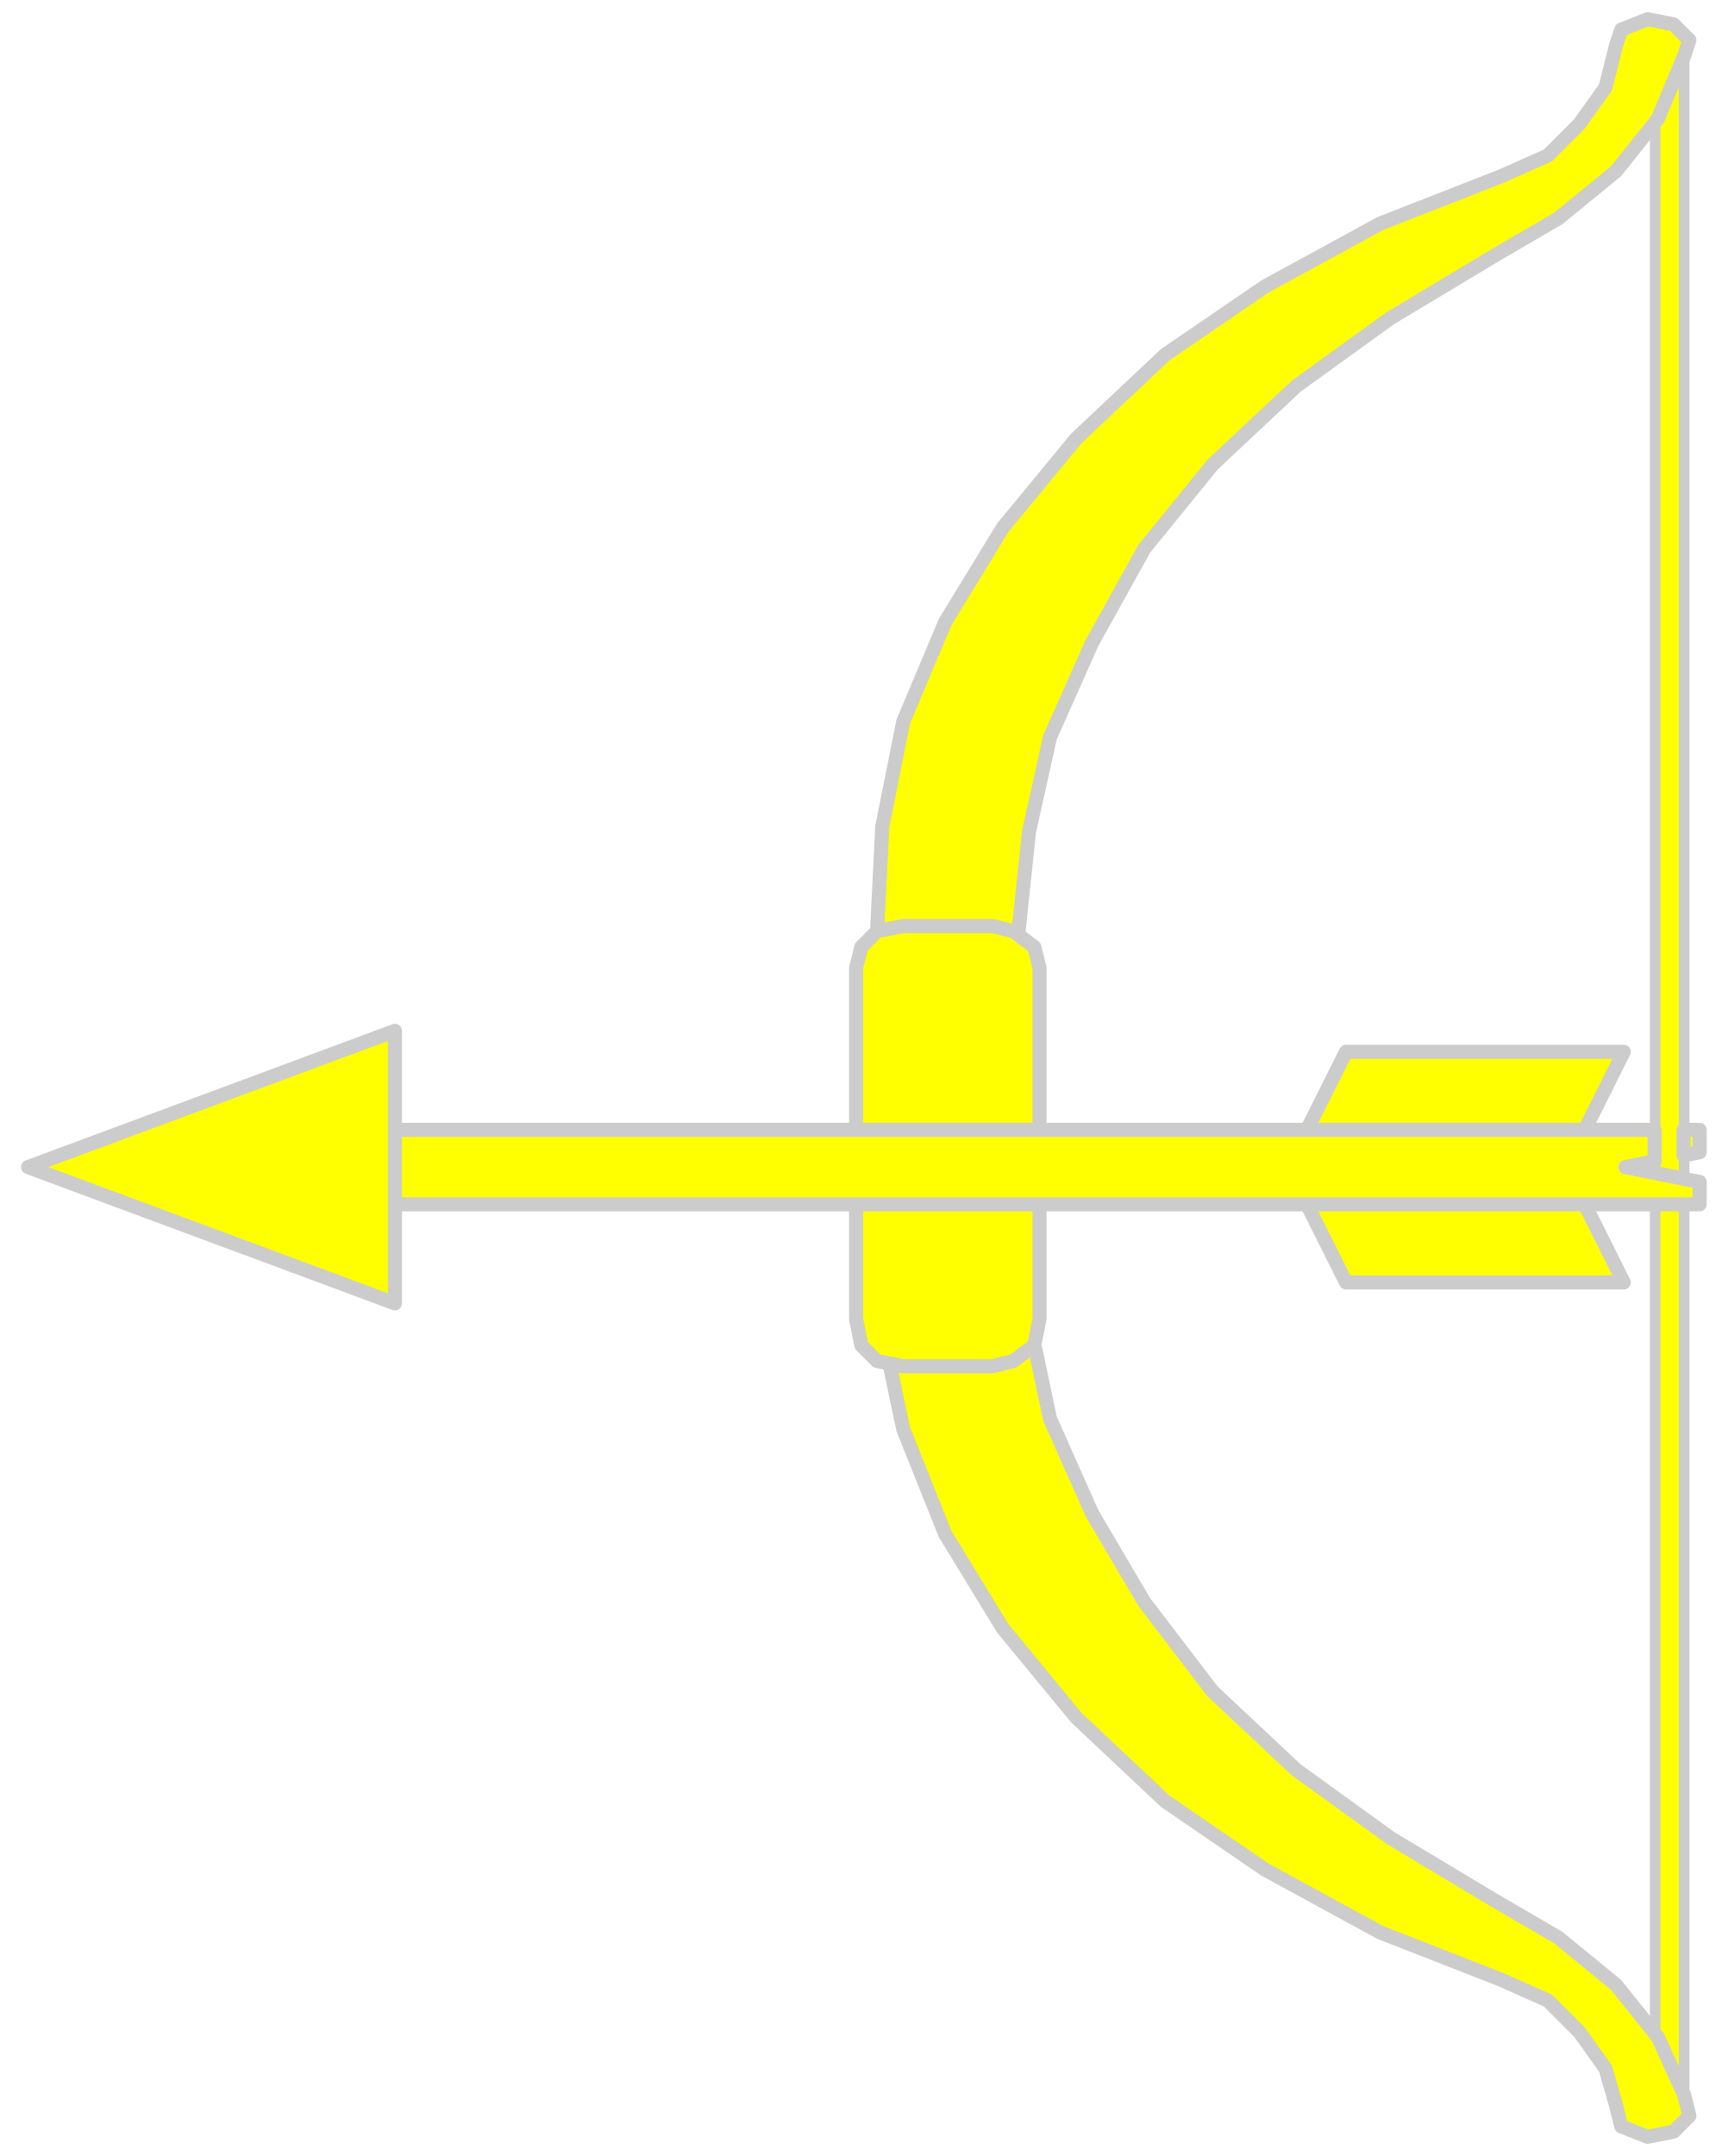
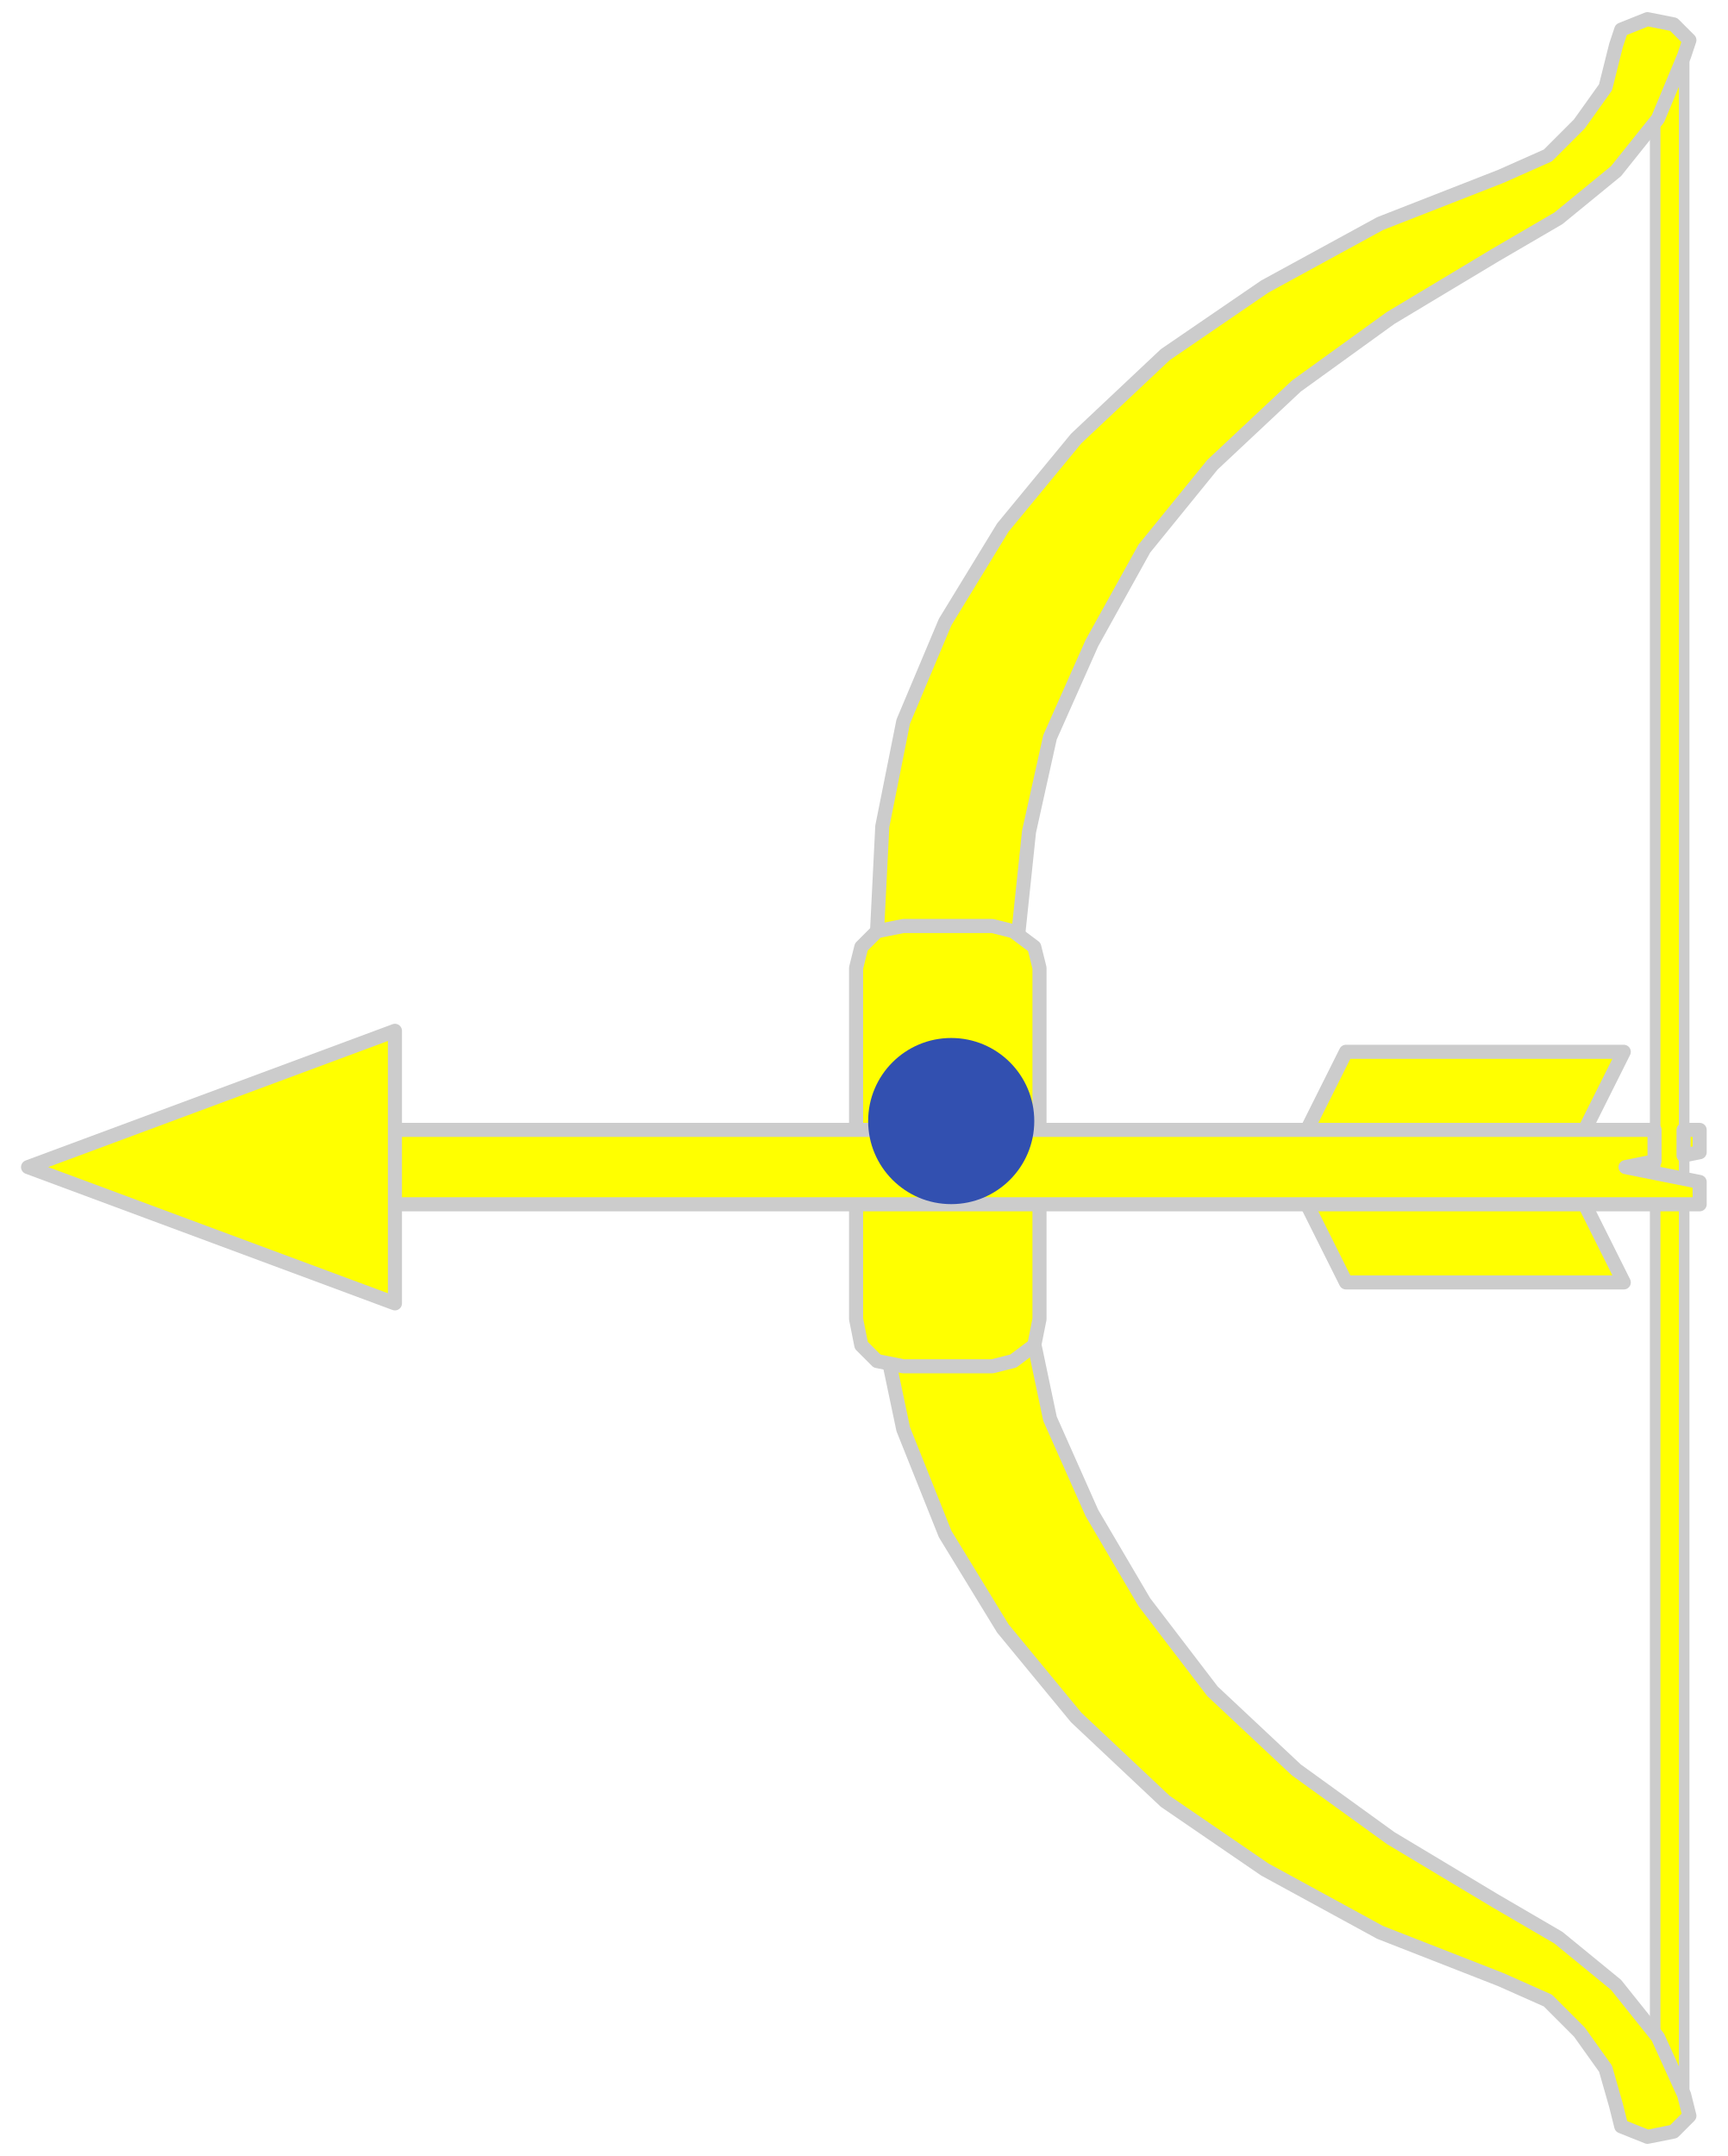
- <svg xmlns="http://www.w3.org/2000/svg" version="1.1" viewBox="59.625 63 245.25 306" width="245.25" height="306">
-   <defs>
+ <svg xmlns="http://www.w3.org/2000/svg" version="1.1" width="245.25" height="306" id="svg70">
+   <defs id="defs5">
    <clipPath id="artboard_clip_path">
-       <path d="M 59.625 63 L 304.875 63 L 304.875 369 L 59.625 369 Z" />
+       <path d="M 59.625 63 L 304.875 63 L 304.875 369 L 59.625 369 Z" id="path2" />
    </clipPath>
  </defs>
-   <g id="Bow_With_An_Arrow_Nocked" fill-opacity="1" stroke-dasharray="none" stroke="none" stroke-opacity="1" fill="#ffff00">
+   <g id="Bow_With_An_Arrow_Nocked" fill-opacity="1" stroke-dasharray="none" stroke="none" stroke-opacity="1" fill="#ffff00" transform="translate(-59.6251,-63)">
    <g id="Bow_With_An_Arrow_Nocked: Layer 2">
      <g id="Group_3">
        <g id="Graphic_11">
-           <rect x="294.574" y="71.671" width="4.118" height="289.403" fill="#ff0000" />
-           <rect x="294.574" y="71.671" width="4.118" height="289.403" stroke="#cccccc" stroke-linecap="round" stroke-linejoin="round" stroke-width="1.5" />
+           <rect x="294.574" y="71.671" width="4.118" height="289.403" fill="#ff0000" id="rect15" />
+           <rect x="294.574" y="71.671" width="4.118" height="289.403" stroke="#cccccc" stroke-linecap="round" stroke-linejoin="round" stroke-width="1.5" id="rect17" />
        </g>
        <g id="Graphic_10">
-           <path d="M 184.123 236.09 L 204.207 236.09 L 205.695 250.223 L 208.67 264.356 L 214.628 277.753 L 222.067 290.398 L 231.737 303.044 L 243.638 314.201 L 257.028 323.879 L 271.912 332.805 L 280.838 338.012 L 289.02 344.706 L 294.971 352.145 L 298.69 360.327 L 299.434 363.303 L 297.203 365.534 L 293.483 366.278 L 289.764 364.79 L 289.02 361.815 L 287.533 356.608 L 283.813 351.401 L 279.35 346.938 L 272.656 343.963 L 255.54 337.268 L 239.175 328.342 L 225.042 318.664 L 212.397 306.763 L 201.975 294.117 L 193.793 280.728 L 187.842 265.844 L 184.867 251.711 Z" fill="#ff0000" />
-           <path d="M 184.123 236.09 L 204.207 236.09 L 205.695 250.223 L 208.67 264.356 L 214.628 277.753 L 222.067 290.398 L 231.737 303.044 L 243.638 314.201 L 257.028 323.879 L 271.912 332.805 L 280.838 338.012 L 289.02 344.706 L 294.971 352.145 L 298.69 360.327 L 299.434 363.303 L 297.203 365.534 L 293.483 366.278 L 289.764 364.79 L 289.02 361.815 L 287.533 356.608 L 283.813 351.401 L 279.35 346.938 L 272.656 343.963 L 255.54 337.268 L 239.175 328.342 L 225.042 318.664 L 212.397 306.763 L 201.975 294.117 L 193.793 280.728 L 187.842 265.844 L 184.867 251.711 Z" stroke="#cccccc" stroke-linecap="round" stroke-linejoin="round" stroke-width="2" />
+           <path d="m 184.123,236.09 h 20.084 l 1.488,14.133 2.975,14.133 5.958,13.397 7.438,12.645 9.67,12.645 11.902,11.158 13.389,9.677 14.884,8.926 8.926,5.207 8.182,6.695 5.951,7.438 3.719,8.182 0.744,2.975 -2.232,2.232 -3.719,0.744 -3.719,-1.488 -0.744,-2.975 -1.488,-5.207 -3.719,-5.207 -4.463,-4.463 -6.695,-2.975 -17.116,-6.695 -16.365,-8.926 -14.133,-9.677 -12.645,-11.902 -10.421,-12.645 -8.182,-13.389 -5.951,-14.884 -2.975,-14.133 z" fill="#ff0000" id="path22" />
+           <path d="m 184.123,236.09 h 20.084 l 1.488,14.133 2.975,14.133 5.958,13.397 7.438,12.645 9.67,12.645 11.902,11.158 13.389,9.677 14.884,8.926 8.926,5.207 8.182,6.695 5.951,7.438 3.719,8.182 0.744,2.975 -2.232,2.232 -3.719,0.744 -3.719,-1.488 -0.744,-2.975 -1.488,-5.207 -3.719,-5.207 -4.463,-4.463 -6.695,-2.975 -17.116,-6.695 -16.365,-8.926 -14.133,-9.677 -12.645,-11.902 -10.421,-12.645 -8.182,-13.389 -5.951,-14.884 -2.975,-14.133 z" stroke="#cccccc" stroke-linecap="round" stroke-linejoin="round" stroke-width="2" id="path24" />
        </g>
        <g id="Graphic_9">
-           <path d="M 184.123 195.166 L 204.207 195.166 L 205.695 181.033 L 208.67 167.644 L 214.628 154.255 L 222.067 140.858 L 231.737 128.956 L 243.638 117.799 L 257.028 108.129 L 271.912 99.195 L 280.838 93.988 L 289.02 87.294 L 294.971 79.855 L 298.69 70.929 L 299.434 68.697 L 297.203 66.466 L 293.483 65.722 L 289.764 67.21 L 289.02 69.441 L 287.533 75.392 L 283.813 80.599 L 279.35 85.062 L 272.656 88.037 L 255.54 94.732 L 239.175 103.666 L 225.042 113.336 L 212.397 125.237 L 201.975 137.883 L 193.793 151.279 L 187.842 165.412 L 184.867 180.289 Z" fill="#ff0000" />
-           <path d="M 184.123 195.166 L 204.207 195.166 L 205.695 181.033 L 208.67 167.644 L 214.628 154.255 L 222.067 140.858 L 231.737 128.956 L 243.638 117.799 L 257.028 108.129 L 271.912 99.195 L 280.838 93.988 L 289.02 87.294 L 294.971 79.855 L 298.69 70.929 L 299.434 68.697 L 297.203 66.466 L 293.483 65.722 L 289.764 67.21 L 289.02 69.441 L 287.533 75.392 L 283.813 80.599 L 279.35 85.062 L 272.656 88.037 L 255.54 94.732 L 239.175 103.666 L 225.042 113.336 L 212.397 125.237 L 201.975 137.883 L 193.793 151.279 L 187.842 165.412 L 184.867 180.289 Z" stroke="#cccccc" stroke-linecap="round" stroke-linejoin="round" stroke-width="2" />
+           <path d="m 184.123,195.166 h 20.084 l 1.488,-14.133 2.975,-13.389 5.958,-13.389 7.438,-13.397 9.67,-11.902 11.902,-11.158 13.389,-9.67 14.884,-8.934 8.926,-5.207 8.182,-6.695 5.951,-7.438 3.719,-8.926 0.744,-2.232 -2.232,-2.232 -3.719,-0.744 -3.719,1.488 -0.744,2.232 -1.488,5.951 -3.719,5.207 -4.463,4.463 -6.695,2.975 -17.116,6.695 -16.365,8.934 -14.133,9.67 -12.645,11.902 -10.421,12.645 -8.182,13.397 -5.951,14.133 -2.975,14.877 z" fill="#ff0000" id="path29" />
+           <path d="m 184.123,195.166 h 20.084 l 1.488,-14.133 2.975,-13.389 5.958,-13.389 7.438,-13.397 9.67,-11.902 11.902,-11.158 13.389,-9.67 14.884,-8.934 8.926,-5.207 8.182,-6.695 5.951,-7.438 3.719,-8.926 0.744,-2.232 -2.232,-2.232 -3.719,-0.744 -3.719,1.488 -0.744,2.232 -1.488,5.951 -3.719,5.207 -4.463,4.463 -6.695,2.975 -17.116,6.695 -16.365,8.934 -14.133,9.67 -12.645,11.902 -10.421,12.645 -8.182,13.397 -5.951,14.133 -2.975,14.877 z" stroke="#cccccc" stroke-linecap="round" stroke-linejoin="round" stroke-width="2" id="path31" />
        </g>
        <g id="Graphic_8">
-           <path d="M 200.487 194.425 L 203.463 195.169 L 206.438 197.4 L 207.182 200.375 L 207.182 250.221 L 206.438 253.94 L 203.463 256.171 L 200.487 256.915 L 187.842 256.915 L 184.123 256.171 L 181.891 253.94 L 181.147 250.221 L 181.147 200.375 L 181.891 197.4 L 184.123 195.169 L 187.842 194.425 Z" fill="#ff0000" />
-           <path d="M 200.487 194.425 L 203.463 195.169 L 206.438 197.4 L 207.182 200.375 L 207.182 250.221 L 206.438 253.94 L 203.463 256.171 L 200.487 256.915 L 187.842 256.915 L 184.123 256.171 L 181.891 253.94 L 181.147 250.221 L 181.147 200.375 L 181.891 197.4 L 184.123 195.169 L 187.842 194.425 Z" stroke="#cccccc" stroke-linecap="round" stroke-linejoin="round" stroke-width="2" />
+           <path d="m 200.487,194.425 2.975,0.744 2.975,2.232 0.744,2.975 v 49.845 l -0.744,3.719 -2.975,2.232 -2.975,0.744 h -12.645 l -3.719,-0.744 -2.232,-2.232 -0.744,-3.719 v -49.845 l 0.744,-2.975 2.232,-2.232 3.719,-0.744 z" fill="#ff0000" id="path36" />
+           <path d="m 200.487,194.425 2.975,0.744 2.975,2.232 0.744,2.975 v 49.845 l -0.744,3.719 -2.975,2.232 -2.975,0.744 h -12.645 l -3.719,-0.744 -2.232,-2.232 -0.744,-3.719 v -49.845 l 0.744,-2.975 2.232,-2.232 3.719,-0.744 z" stroke="#cccccc" stroke-linecap="round" stroke-linejoin="round" stroke-width="2" id="path38" />
        </g>
        <g id="Graphic_7">
-           <path d="M 243.993 225.669 L 283.425 225.669 L 290.119 212.28 L 250.688 212.28 Z" fill="#ff0000" />
-           <path d="M 243.993 225.669 L 283.425 225.669 L 290.119 212.28 L 250.688 212.28 Z" stroke="#cccccc" stroke-linecap="round" stroke-linejoin="round" stroke-width="2" />
+           <path d="m 243.993,225.669 h 39.431 l 6.695,-13.389 H 250.688 Z" fill="#ff0000" id="path43" />
+           <path d="m 243.993,225.669 h 39.431 l 6.695,-13.389 H 250.688 Z" stroke="#cccccc" stroke-linecap="round" stroke-linejoin="round" stroke-width="2" id="path45" />
        </g>
        <g id="Graphic_6">
-           <path d="M 243.993 231.623 L 283.425 231.623 L 290.119 245.012 L 250.688 245.012 Z" fill="#ff0000" />
-           <path d="M 243.993 231.623 L 283.425 231.623 L 290.119 245.012 L 250.688 245.012 Z" stroke="#cccccc" stroke-linecap="round" stroke-linejoin="round" stroke-width="2" />
+           <path d="m 243.993,231.623 h 39.431 l 6.695,13.389 H 250.688 Z" fill="#ff0000" id="path50" />
+           <path d="m 243.993,231.623 h 39.431 l 6.695,13.389 H 250.688 Z" stroke="#cccccc" stroke-linecap="round" stroke-linejoin="round" stroke-width="2" id="path52" />
        </g>
        <g id="Graphic_5">
-           <path d="M 294.487 223.367 L 111.554 223.367 L 111.554 233.924 L 300.89 233.924 L 300.89 230.757 L 290.371 228.646 L 294.487 227.82 Z M 298.605 226.993 L 300.89 226.534 L 300.89 223.367 L 298.605 223.367 Z" fill="#ff0000" />
-           <path d="M 294.487 223.367 L 111.554 223.367 L 111.554 233.924 L 300.89 233.924 L 300.89 230.757 L 290.371 228.646 L 294.487 227.82 Z M 298.605 226.993 L 300.89 226.534 L 300.89 223.367 L 298.605 223.367 Z" stroke="#cccccc" stroke-linecap="round" stroke-linejoin="round" stroke-width="2" />
+           <path d="M 294.487,223.367 H 111.554 v 10.557 h 189.337 v -3.167 l -10.52,-2.111 4.116,-0.826 z m 4.118,3.626 2.286,-0.459 v -3.167 h -2.286 z" fill="#ff0000" id="path55" />
+           <path d="M 294.487,223.367 H 111.554 v 10.557 h 189.337 v -3.167 l -10.52,-2.111 4.116,-0.826 z m 4.118,3.626 2.286,-0.459 v -3.167 h -2.286 z" stroke="#cccccc" stroke-linecap="round" stroke-linejoin="round" stroke-width="2" id="path57" />
        </g>
        <g id="Graphic_4">
-           <path d="M 115.686 209.306 L 63.61 228.646 L 115.686 247.986 Z" fill="#ff0000" />
-           <path d="M 115.686 209.306 L 63.61 228.646 L 115.686 247.986 Z" stroke="#cccccc" stroke-linecap="round" stroke-linejoin="round" stroke-width="2" />
+           <path d="M 115.686,209.306 63.61,228.646 115.686,247.986 Z" fill="#ff0000" id="path62" />
+           <path d="M 115.686,209.306 63.61,228.646 115.686,247.986 Z" stroke="#cccccc" stroke-linecap="round" stroke-linejoin="round" stroke-width="2" id="path64" />
        </g>
      </g>
    </g>
  </g>
+   <circle style="fill:#3250b0;stroke-width:3;stroke-linecap:round;stroke-linejoin:round;stroke-miterlimit:3" id="hold-point" cx="135.024" cy="159.112" r="11.791" />
</svg>
